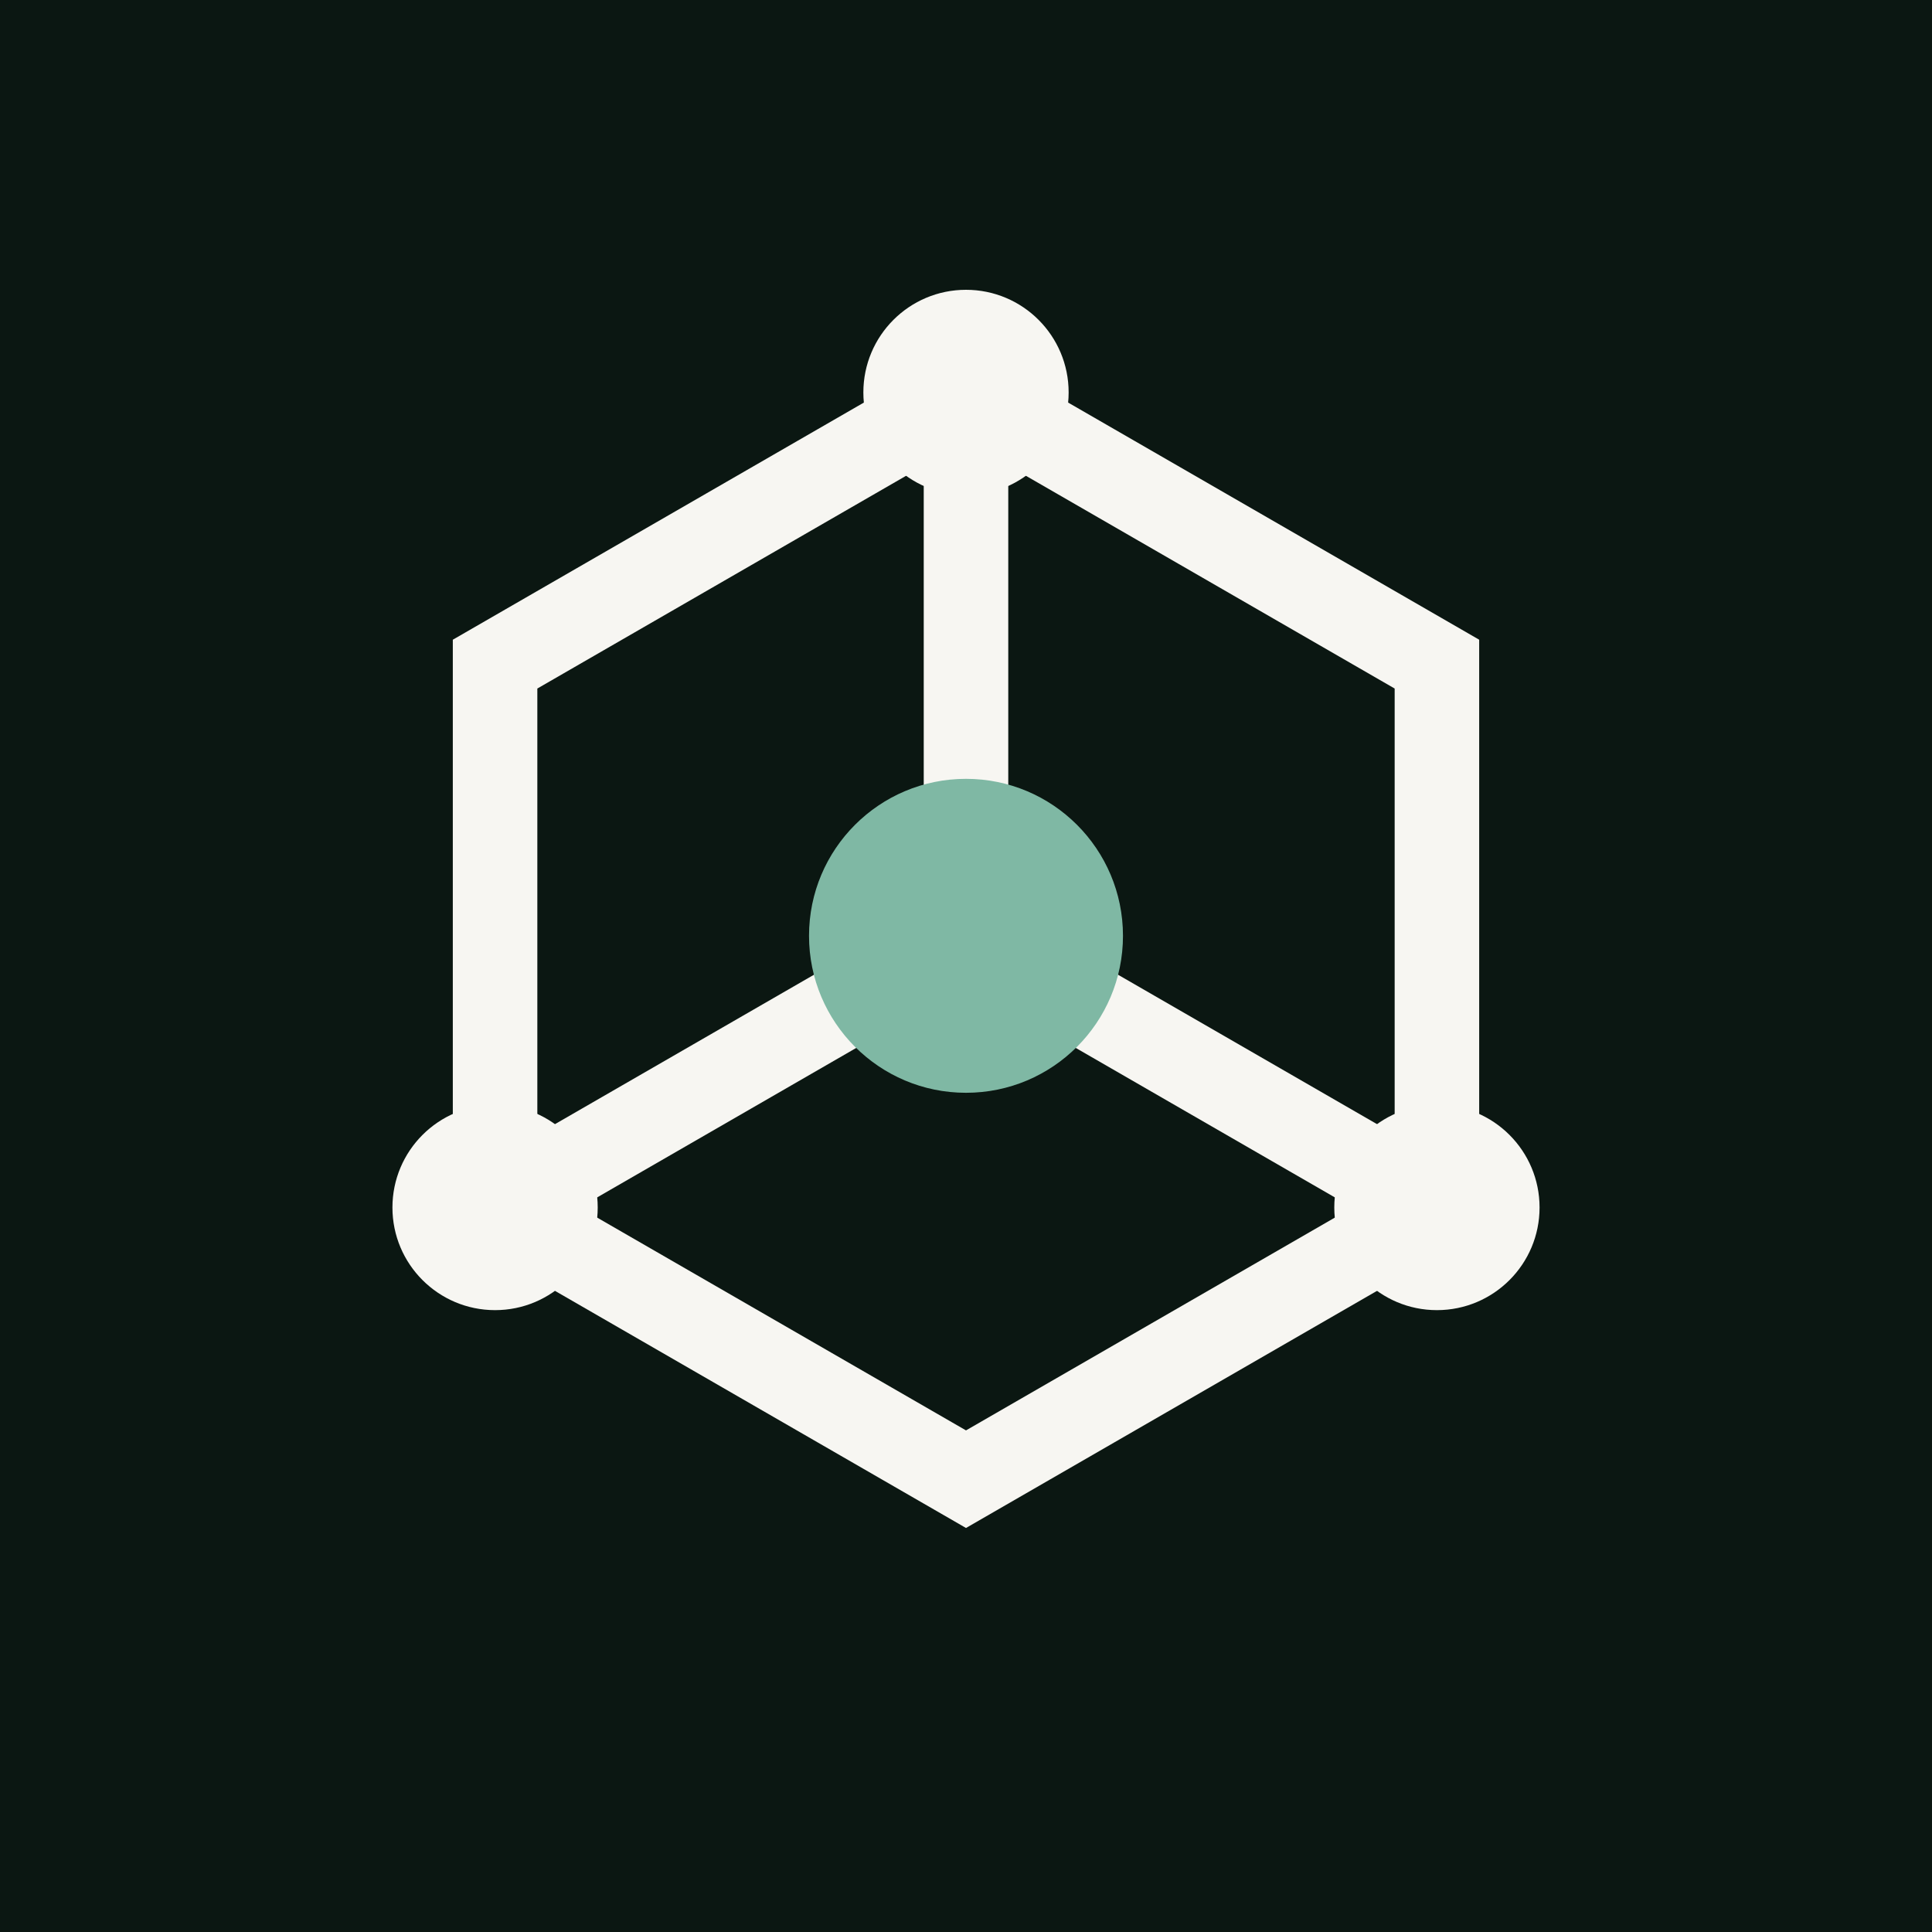
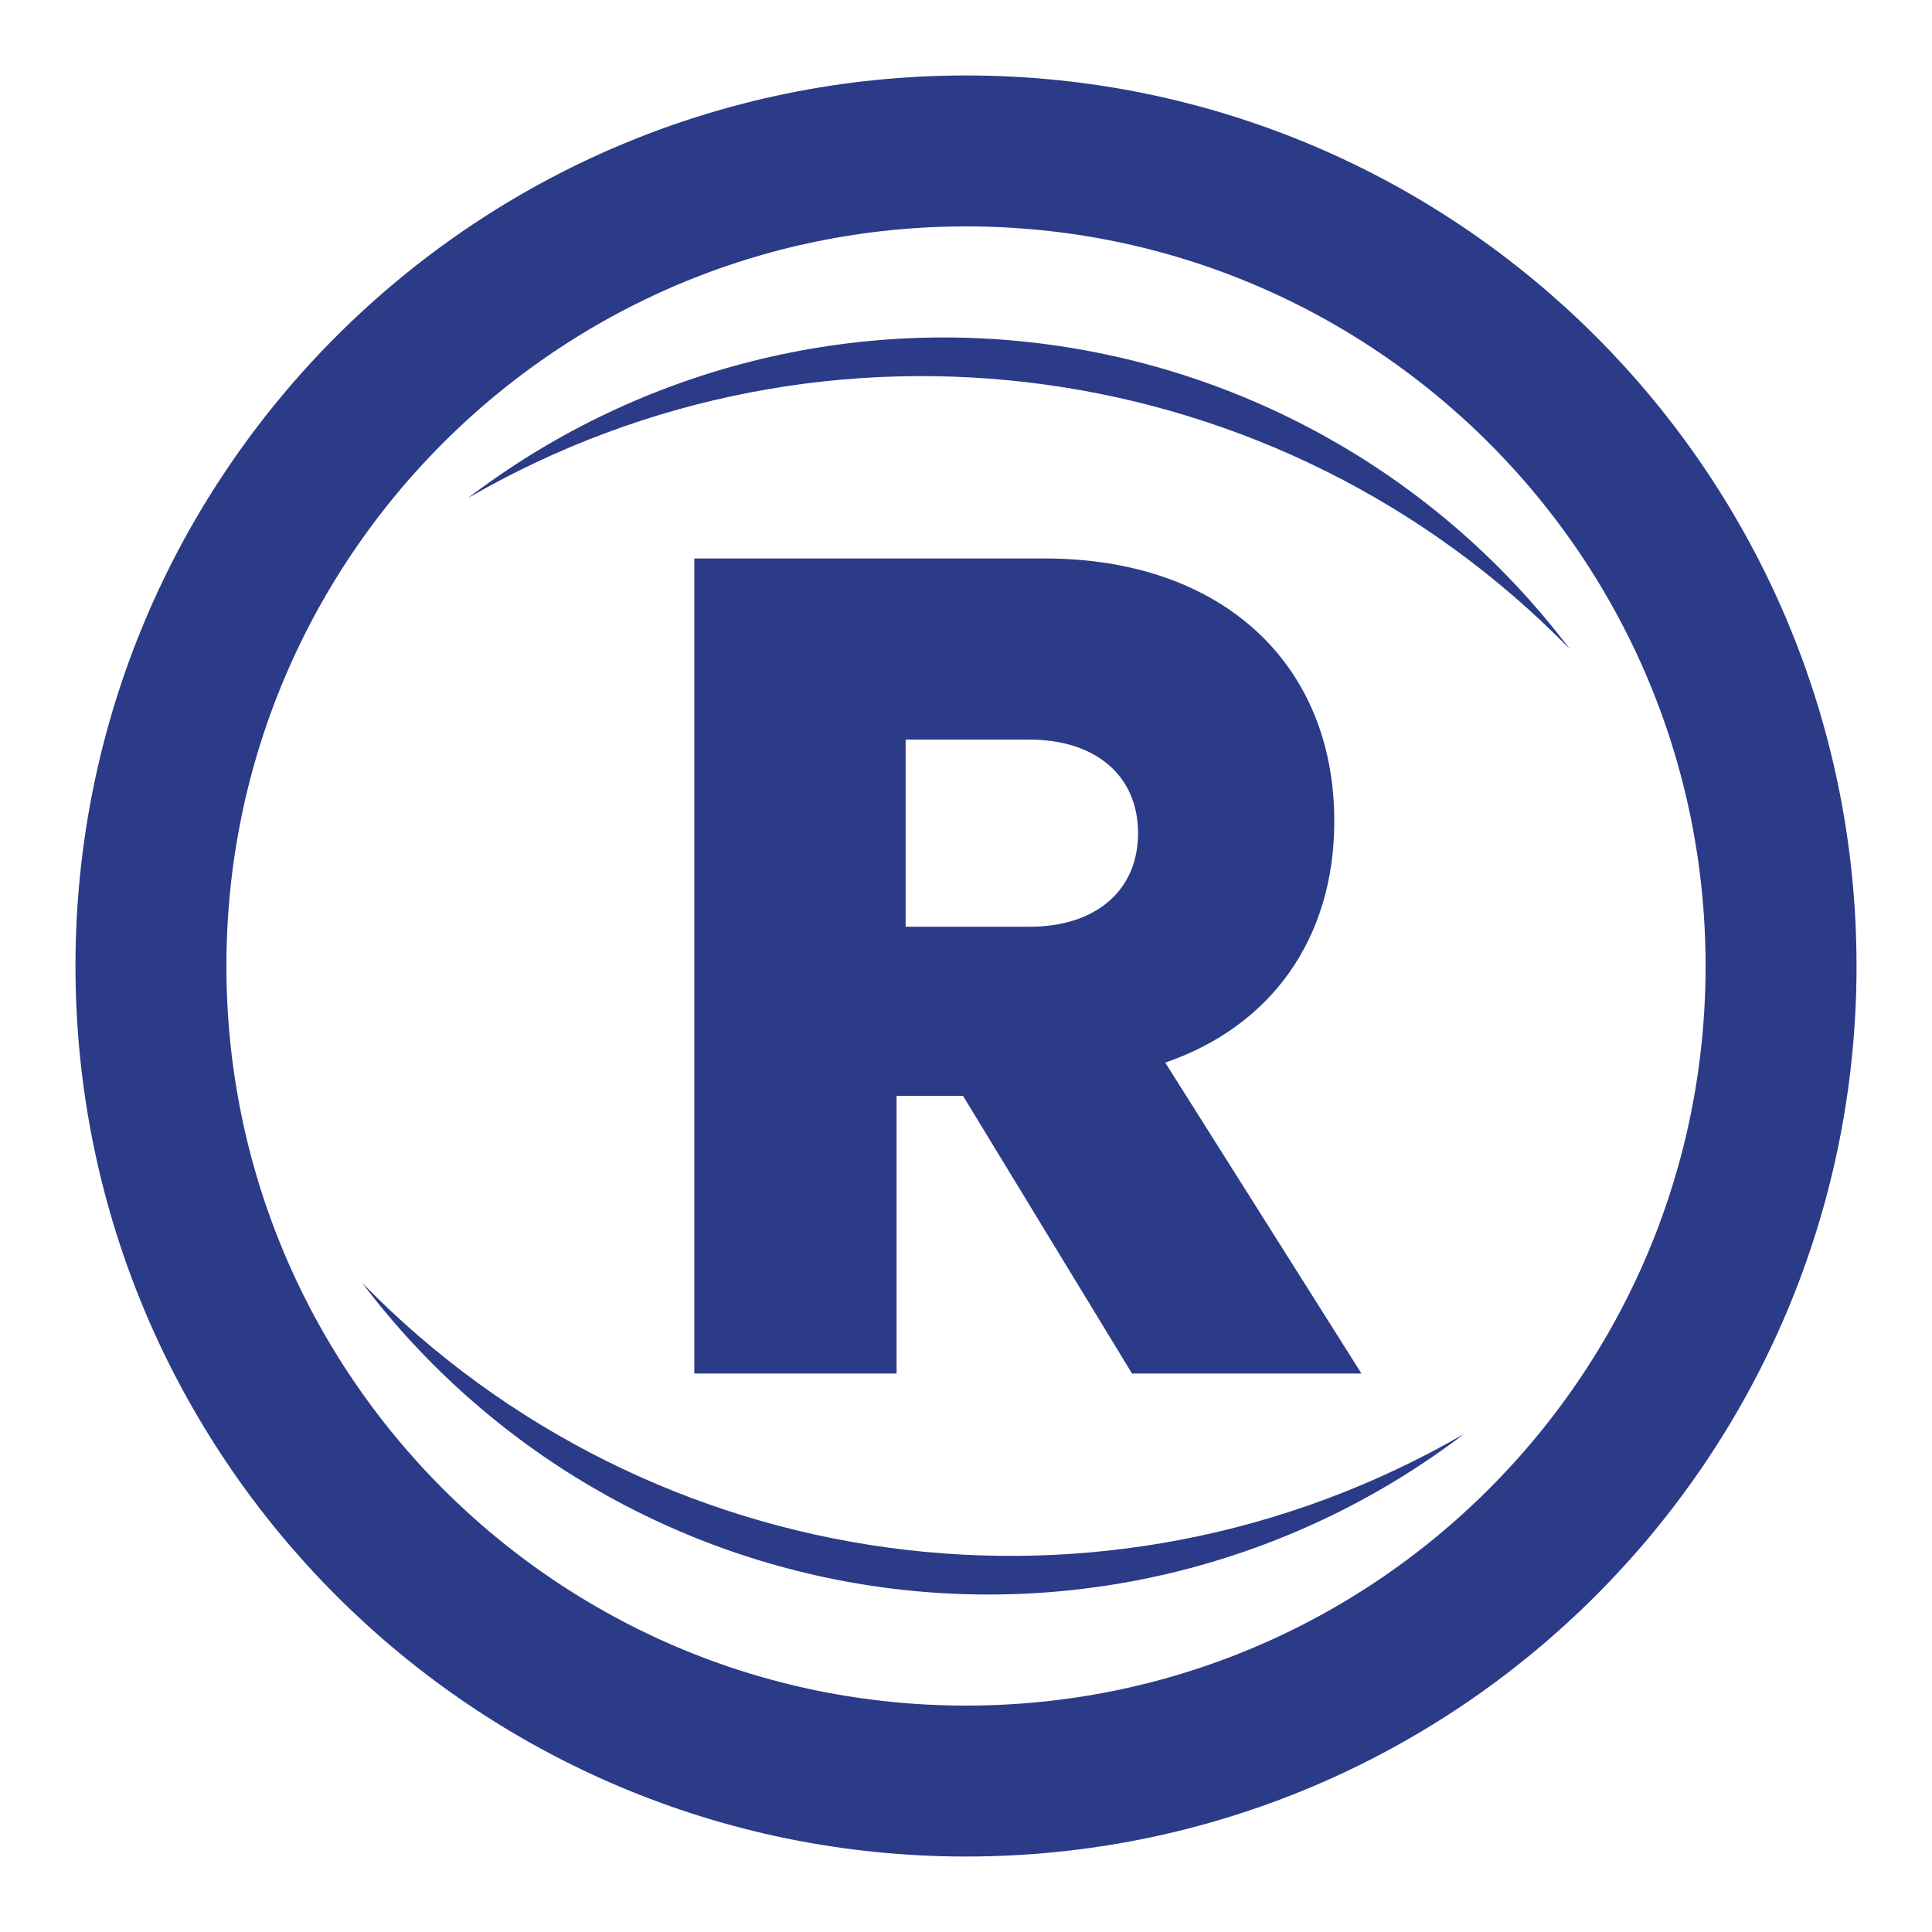
- <svg xmlns="http://www.w3.org/2000/svg" viewBox="0 0 32 32">
-   <rect width="32" height="32" fill="#0B1712" />
-   <path d="M16 6.5 L23.8 11 L23.8 20 L16 24.5 L8.2 20 L8.2 11 Z" fill="none" stroke="#F7F6F2" stroke-width="1.4" />
-   <line x1="16" y1="6.5" x2="16" y2="15.5" stroke="#F7F6F2" stroke-width="1.4" />
-   <line x1="16" y1="15.5" x2="23.8" y2="20" stroke="#F7F6F2" stroke-width="1.4" />
-   <line x1="16" y1="15.5" x2="8.2" y2="20" stroke="#F7F6F2" stroke-width="1.4" />
-   <circle cx="16" cy="15.5" r="2.6" fill="#7FB8A4" />
-   <circle cx="16" cy="6.5" r="1.7" fill="#F7F6F2" />
-   <circle cx="23.8" cy="20" r="1.7" fill="#F7F6F2" />
-   <circle cx="8.2" cy="20" r="1.7" fill="#F7F6F2" />
+ <svg xmlns="http://www.w3.org/2000/svg" viewBox="0 0 64 64" role="img" aria-label="Refill">
+   <circle cx="32" cy="32" r="27" fill="none" stroke="#2B3B88" stroke-width="5" />
+   <path d="M15.5 16.5 A26 26 0 0 1 52 21.5 A30 30 0 0 0 15.5 16.5 Z" fill="#2B3B88" />
+   <path d="M48.5 47.5 A26 26 0 0 1 12 42.5 A30 30 0 0 0 48.5 47.5 Z" fill="#2B3B88" />
+   <path d="M23 18.5h11.6c5.9 0 9.6 3.5 9.6 8.7 0 3.9-2.1 6.8-5.6 8l6.5 10.3h-7.6l-5.6-9.2h-2.2v9.2H23V18.5Zm7 6v6.2h4.1c2.2 0 3.6-1.2 3.6-3.1s-1.4-3.1-3.6-3.1H30Z" fill="#2B3B88" />
</svg>
